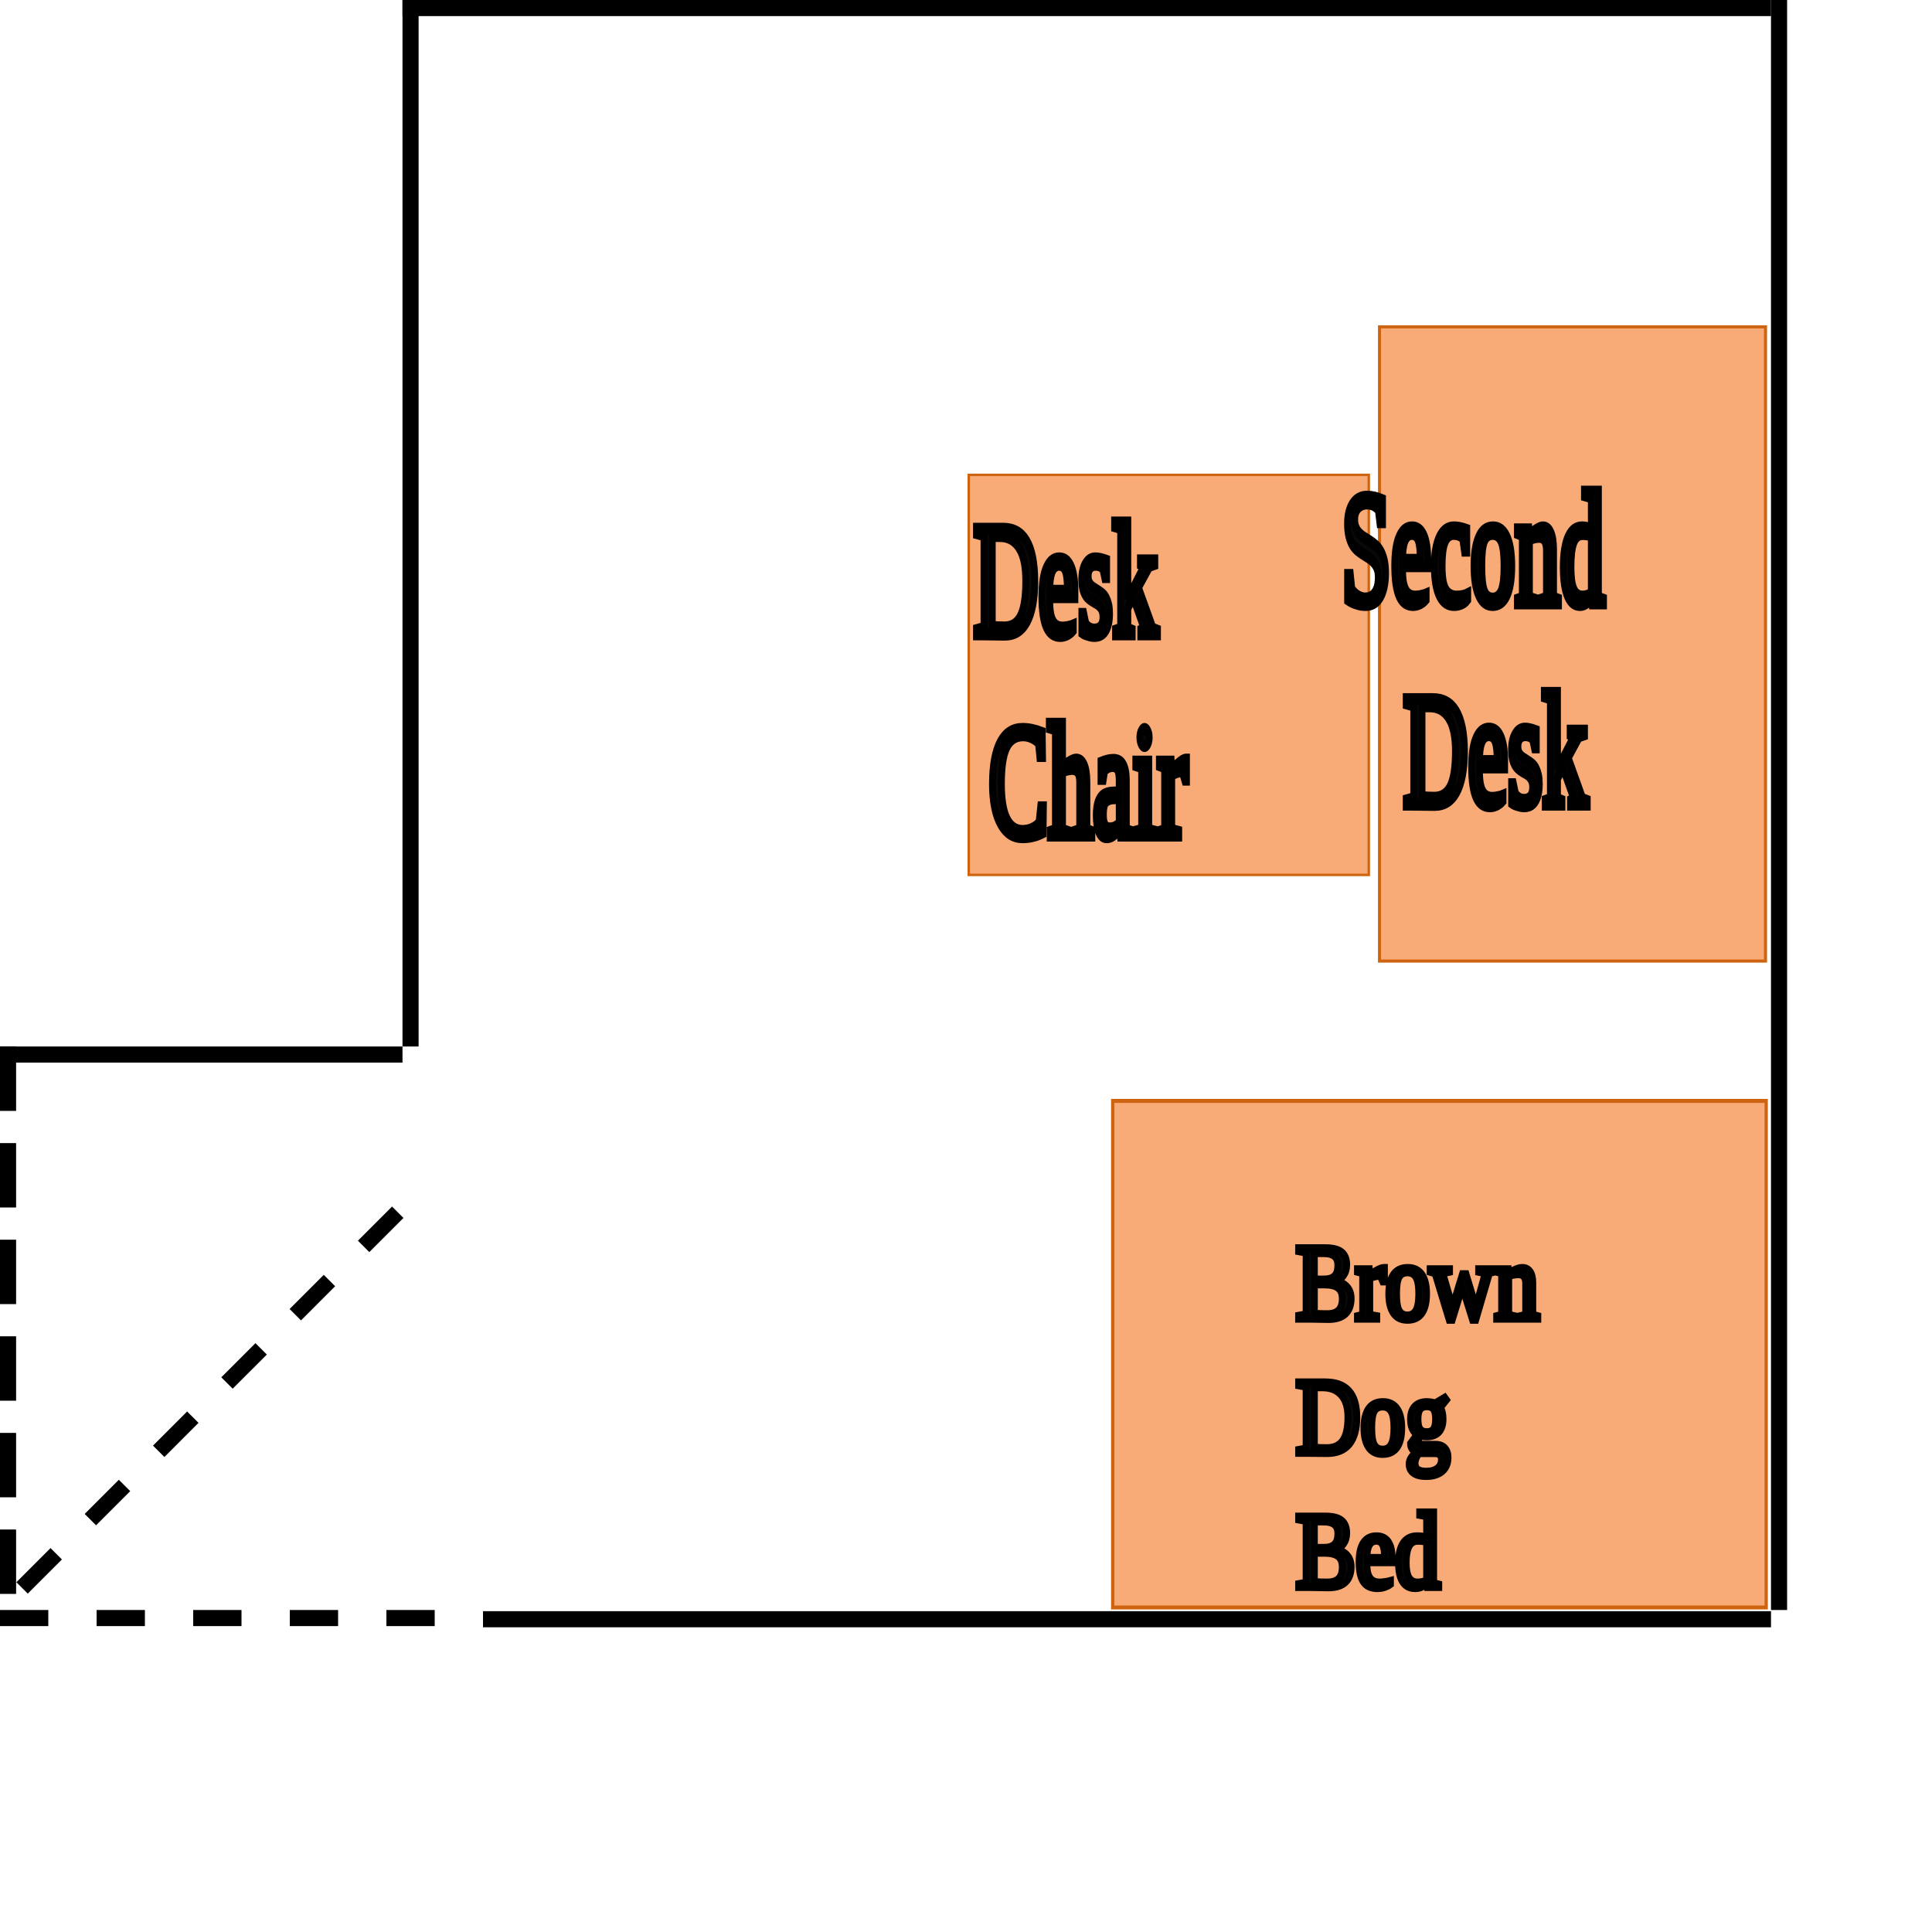
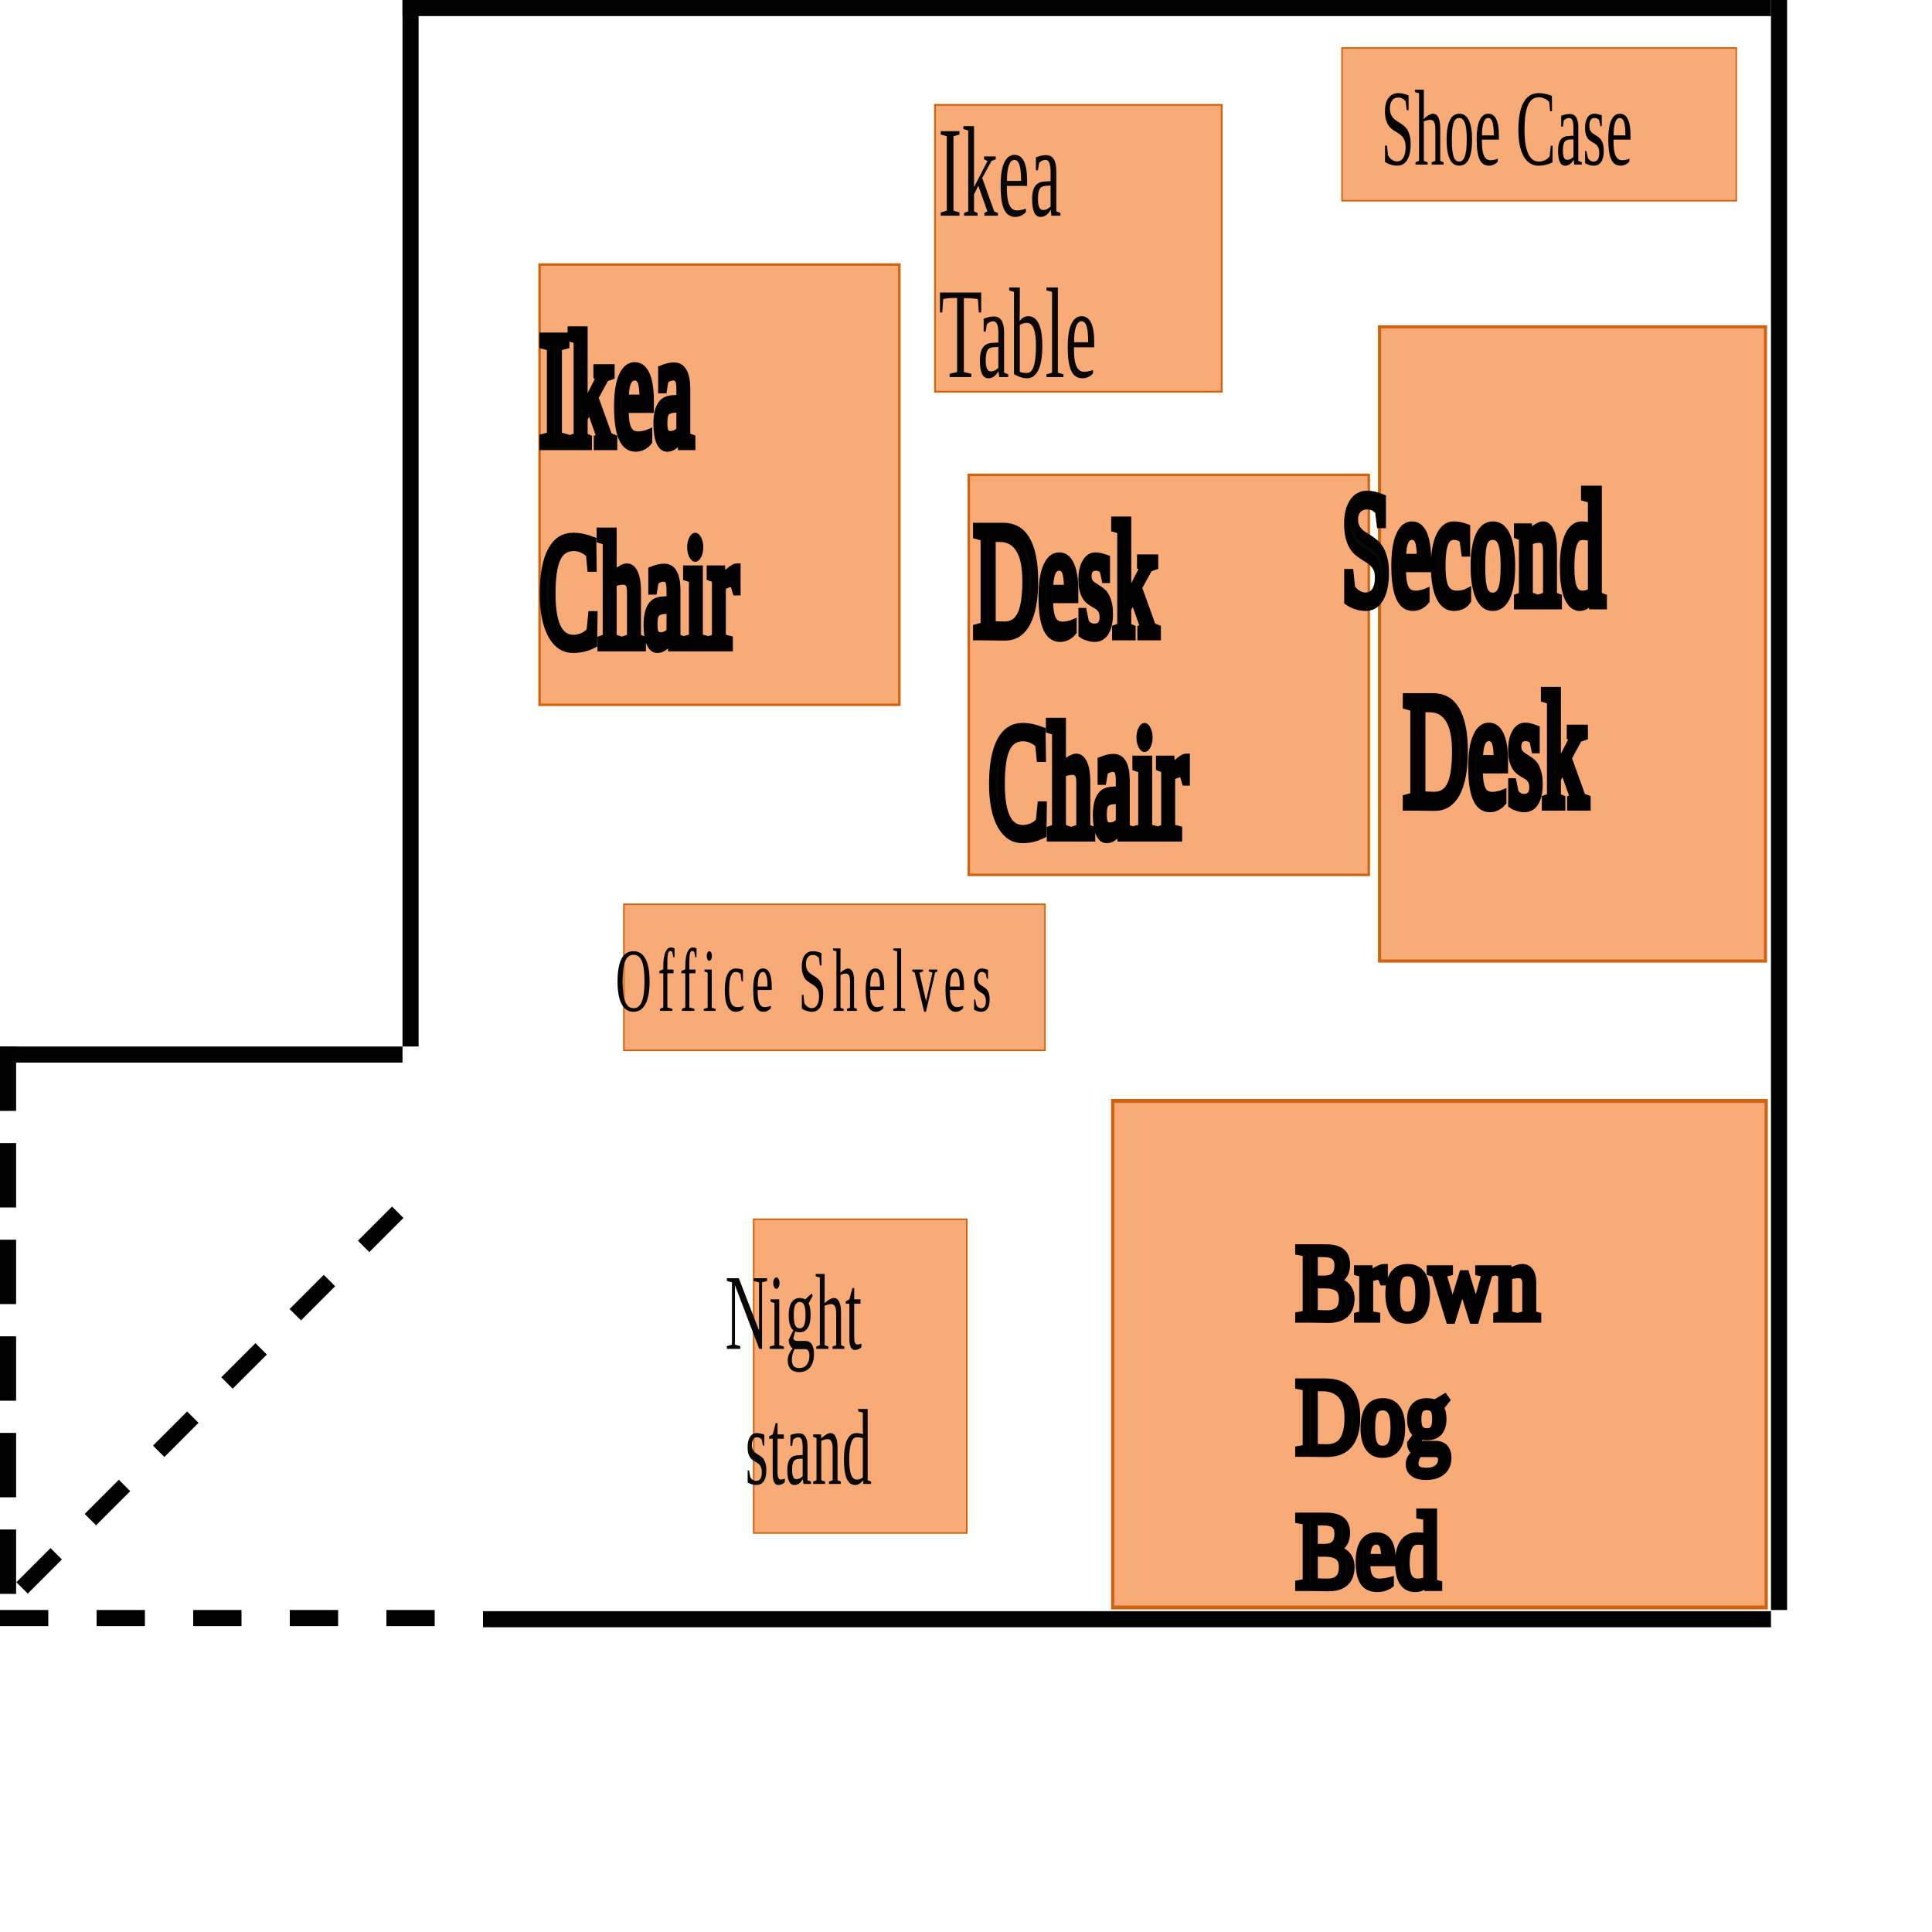
<svg xmlns="http://www.w3.org/2000/svg" width="12in" height="12in" viewBox="0 0 304.8 304.8" version="1.1" id="svg5">
  <defs id="defs2" />
  <g id="layer1">
    <path style="fill:#000000;stroke:#000000;stroke-width:2.54;stroke-dasharray:none;stroke-opacity:1" d="M 63.5,1.268 H 279.4" id="path190" />
    <path style="fill:#000000;stroke:#000000;stroke-width:2.54;stroke-dasharray:7.62, 7.62;stroke-dashoffset:0;stroke-opacity:1" d="M 0,255.27 H 76.2" id="path190-5" />
    <path style="fill:#000000;stroke:#000000;stroke-width:2.54;stroke-dasharray:none;stroke-opacity:1" d="M 0,166.37 H 63.5" id="path190-5-7" />
    <path style="fill:#000000;stroke:#000000;stroke-width:2.54;stroke-dasharray:7.62, 7.62;stroke-dashoffset:0;stroke-opacity:1" d="M 62.752,191.248 0,254" id="path190-5-6" />
    <path style="fill:#000000;stroke:#000000;stroke-width:2.54;stroke-dasharray:none;stroke-opacity:1" d="M 76.2,255.457 H 279.4" id="path190-8" />
    <path style="fill:#000000;stroke:#000000;stroke-width:2.54;stroke-dasharray:none;stroke-opacity:1" d="M 280.67,0 V 254" id="path977" />
    <path style="fill:#000000;stroke:#000000;stroke-width:2.54;stroke-dasharray:none;stroke-opacity:1" d="M 64.77,0 V 165.1" id="path977-5" />
    <path style="fill:#000000;stroke:#000000;stroke-width:2.54;stroke-dasharray:10.16, 5.08;stroke-dashoffset:0;stroke-opacity:1" d="M 1.27,165.1 V 254" id="path922" />
    <g id="g350" transform="matrix(0.9994983,0,0,1.000001,-544.2201,-65.44296)">
      <rect style="fill:#f9ab77;fill-opacity:1;stroke:#cf6410;stroke-width:0.393;stroke-dasharray:none;stroke-opacity:1" id="rect230" width="63.139" height="63.107" x="697.406" y="140.362" />
      <text xml:space="preserve" style="font-size:18.932px;fill:#090808;fill-opacity:1;stroke:#000000;stroke-width:1.42;stroke-dasharray:none;stroke-opacity:1" x="977.484" y="123.365" id="text234" transform="scale(0.7453614,1.341631)">
        <tspan style="font-size:18.932px;text-align:center;text-anchor:middle;fill:#090808;fill-opacity:1;stroke:#000000;stroke-width:1.42;stroke-opacity:1" x="977.484" y="123.365" id="tspan232">Desk</tspan>
        <tspan style="font-size:18.932px;text-align:center;text-anchor:middle;fill:#090808;fill-opacity:1;stroke:#000000;stroke-width:1.42;stroke-opacity:1" x="977.484" y="147.03" id="tspan340">Chair</tspan>
      </text>
    </g>
    <g id="g4919" transform="translate(-93.75572,-347.9582)">
      <rect style="fill:#f9ab77;fill-opacity:1;stroke:#cf6410;stroke-width:0.486;stroke-dasharray:none;stroke-opacity:1" id="rect68" width="100.055" height="60.897" x="399.521" y="-372.291" transform="rotate(90)" />
      <text xml:space="preserve" style="font-size:18.927px;fill:#090808;fill-opacity:1;stroke:#000000;stroke-width:1.42;stroke-dasharray:none;stroke-opacity:1" x="458.978" y="330.218" id="text72" transform="scale(0.745174,1.341968)">
        <tspan style="font-size:18.927px;text-align:center;text-anchor:middle;fill:#090808;fill-opacity:1;stroke:#000000;stroke-width:1.42;stroke-opacity:1" x="458.978" y="330.218" id="tspan70">Second</tspan>
        <tspan style="font-size:18.927px;text-align:center;text-anchor:middle;fill:#090808;fill-opacity:1;stroke:#000000;stroke-width:1.42;stroke-opacity:1" x="458.978" y="353.878" id="tspan1387">Desk</tspan>
      </text>
    </g>
    <g id="g1215-9" transform="matrix(0.8324663,0,0,1.000057,-49.22296,89.53682)">
      <rect style="fill:#f9ab77;fill-opacity:1;stroke:#cf6410;stroke-width:0.62;stroke-dasharray:none;stroke-opacity:1" id="rect1205-3" width="79.913" height="123.845" x="-164.054" y="270.003" transform="rotate(-90)" />
      <text xml:space="preserve" style="font-size:16.933px;fill:#090808;fill-opacity:1;stroke:#000000;stroke-width:1.27;stroke-dasharray:none;stroke-opacity:1" x="304.735" y="118.486" id="text1213-1">
        <tspan style="font-size:16.933px;fill:#090808;fill-opacity:1;stroke:#000000;stroke-width:1.27;stroke-opacity:1" x="304.735" y="118.486" id="tspan1207-9">Brown</tspan>
        <tspan style="font-size:16.933px;fill:#090808;fill-opacity:1;stroke:#000000;stroke-width:1.27;stroke-opacity:1" x="304.735" y="139.653" id="tspan1209-4">Dog</tspan>
        <tspan style="font-size:16.933px;fill:#090808;fill-opacity:1;stroke:#000000;stroke-width:1.27;stroke-opacity:1" x="304.735" y="160.82" id="tspan1211-7">Bed</tspan>
      </text>
    </g>
+     <g id="g1235" transform="translate(77.18179,76.30092)">
+       <rect style="fill:#f9ab77;fill-opacity:1;stroke:#cf6410;stroke-width:0.254;stroke-dasharray:none;stroke-opacity:1" id="rect1229" width="49.488" height="33.613" x="-165.551" y="41.726" transform="rotate(-90)" />
+       <text xml:space="preserve" style="font-size:12.7px;fill:#090808;fill-opacity:1;stroke:#000000;stroke-width:1.42;stroke-dasharray:none;stroke-opacity:1" x="78.699" y="101.723" id="text1233" transform="scale(0.745174,1.341968)">
+         <tspan style="font-size:12.7px;text-align:center;text-anchor:middle;fill:#090808;fill-opacity:1;stroke:none;stroke-width:1.42;stroke-opacity:1" x="78.699" y="101.723" id="tspan1231">Night</tspan>
+         <tspan style="font-size:12.7px;text-align:center;text-anchor:middle;fill:#090808;fill-opacity:1;stroke:none;stroke-width:1.42;stroke-opacity:1" x="78.699" y="117.598" id="tspan1237">stand</tspan>
+       </text>
+     </g>
+     <g id="g4192" transform="translate(-192.848,-253.4774)">
+       <rect style="fill:#f9ab77;fill-opacity:1;stroke:#cf6410;stroke-width:0.282;stroke-dasharray:none;stroke-opacity:1" id="rect1259" width="45.224" height="45.251" x="340.362" y="270.022" />
+       <text xml:space="preserve" style="font-size:15.173px;fill:#090808;fill-opacity:1;stroke:#000000;stroke-width:1.696;stroke-dasharray:none;stroke-opacity:1" x="487.668" y="214.183" id="text1263" transform="scale(0.7449558,1.342362)">
+         <tspan style="font-size:15.173px;text-align:center;text-anchor:middle;fill:#090808;fill-opacity:1;stroke:none;stroke-width:1.696;stroke-opacity:1" x="487.668" y="214.183" id="tspan1261">Ikea</tspan>
+         <tspan style="font-size:15.173px;text-align:center;text-anchor:middle;fill:#090808;fill-opacity:1;stroke:none;stroke-width:1.696;stroke-opacity:1" x="487.668" y="233.149" id="tspan1267">Table</tspan>
+       </text>
+     </g>
+     <g id="g672" transform="matrix(0.9994983,0,0,1.000001,-158.891,-125.0775)">
+       <rect style="fill:#f9ab77;fill-opacity:1;stroke:#cf6410;stroke-width:0.391;stroke-dasharray:none;stroke-opacity:1" id="rect653" width="56.787" height="69.459" x="244.14" y="166.813" />
+       <text xml:space="preserve" style="font-size:18.932px;fill:#090808;fill-opacity:1;stroke:#000000;stroke-width:1.42;stroke-dasharray:none;stroke-opacity:1" x="365.108" y="145.447" id="text659" transform="scale(0.7453614,1.341631)">
+         <tspan style="font-size:18.932px;text-align:center;text-anchor:middle;fill:#090808;fill-opacity:1;stroke:#000000;stroke-width:1.42;stroke-opacity:1" x="365.108" y="145.447" id="tspan655">Ikea</tspan>
+         <tspan style="font-size:18.932px;text-align:center;text-anchor:middle;fill:#090808;fill-opacity:1;stroke:#000000;stroke-width:1.42;stroke-opacity:1" x="365.108" y="169.112" id="tspan657">Chair</tspan>
+       </text>
+     </g>
+     <g id="g19966" transform="matrix(0.9994983,0,0,1.000001,-434.8953,100.0258)">
+       <rect style="fill:#f9ab77;fill-opacity:1;stroke:#cf6410;stroke-width:0.244;stroke-dasharray:none;stroke-opacity:1" id="rect19952" width="66.465" height="23.039" x="533.586" y="42.638" />
+       <text xml:space="preserve" style="font-size:10.586px;letter-spacing:1.323px;fill:#090808;fill-opacity:1;stroke:#000000;stroke-width:1.42;stroke-dasharray:none;stroke-opacity:1" x="714.101" y="44.313" id="text19956" transform="scale(0.7453614,1.341631)">
+         <tspan style="font-size:10.586px;fill:#000000;fill-opacity:1;stroke:none;stroke-width:1.42;stroke-opacity:1" x="714.101" y="44.313" id="tspan19954">Office Shelves</tspan>
+       </text>
+     </g>
+     <g id="g1275" transform="matrix(0.9994983,0,0,1.000001,151.9724,-96.35383)">
+       <rect style="fill:#f9ab77;fill-opacity:1;stroke:#cf6410;stroke-width:0.241;stroke-dasharray:none;stroke-opacity:1" id="rect1269" width="62.232" height="24.1" x="59.779" y="103.921" />
+       <text xml:space="preserve" style="font-size:12.703px;fill:#090808;fill-opacity:1;stroke:#000000;stroke-width:1.42;stroke-dasharray:none;stroke-opacity:1" x="88.453" y="91.177" id="text1273" transform="scale(0.7453614,1.341631)">
+         <tspan style="font-size:12.703px;fill:#000000;fill-opacity:1;stroke:none;stroke-width:1.42;stroke-opacity:1" x="88.453" y="91.177" id="tspan1271">Shoe Case</tspan>
+       </text>
+     </g>
  </g>
</svg>
